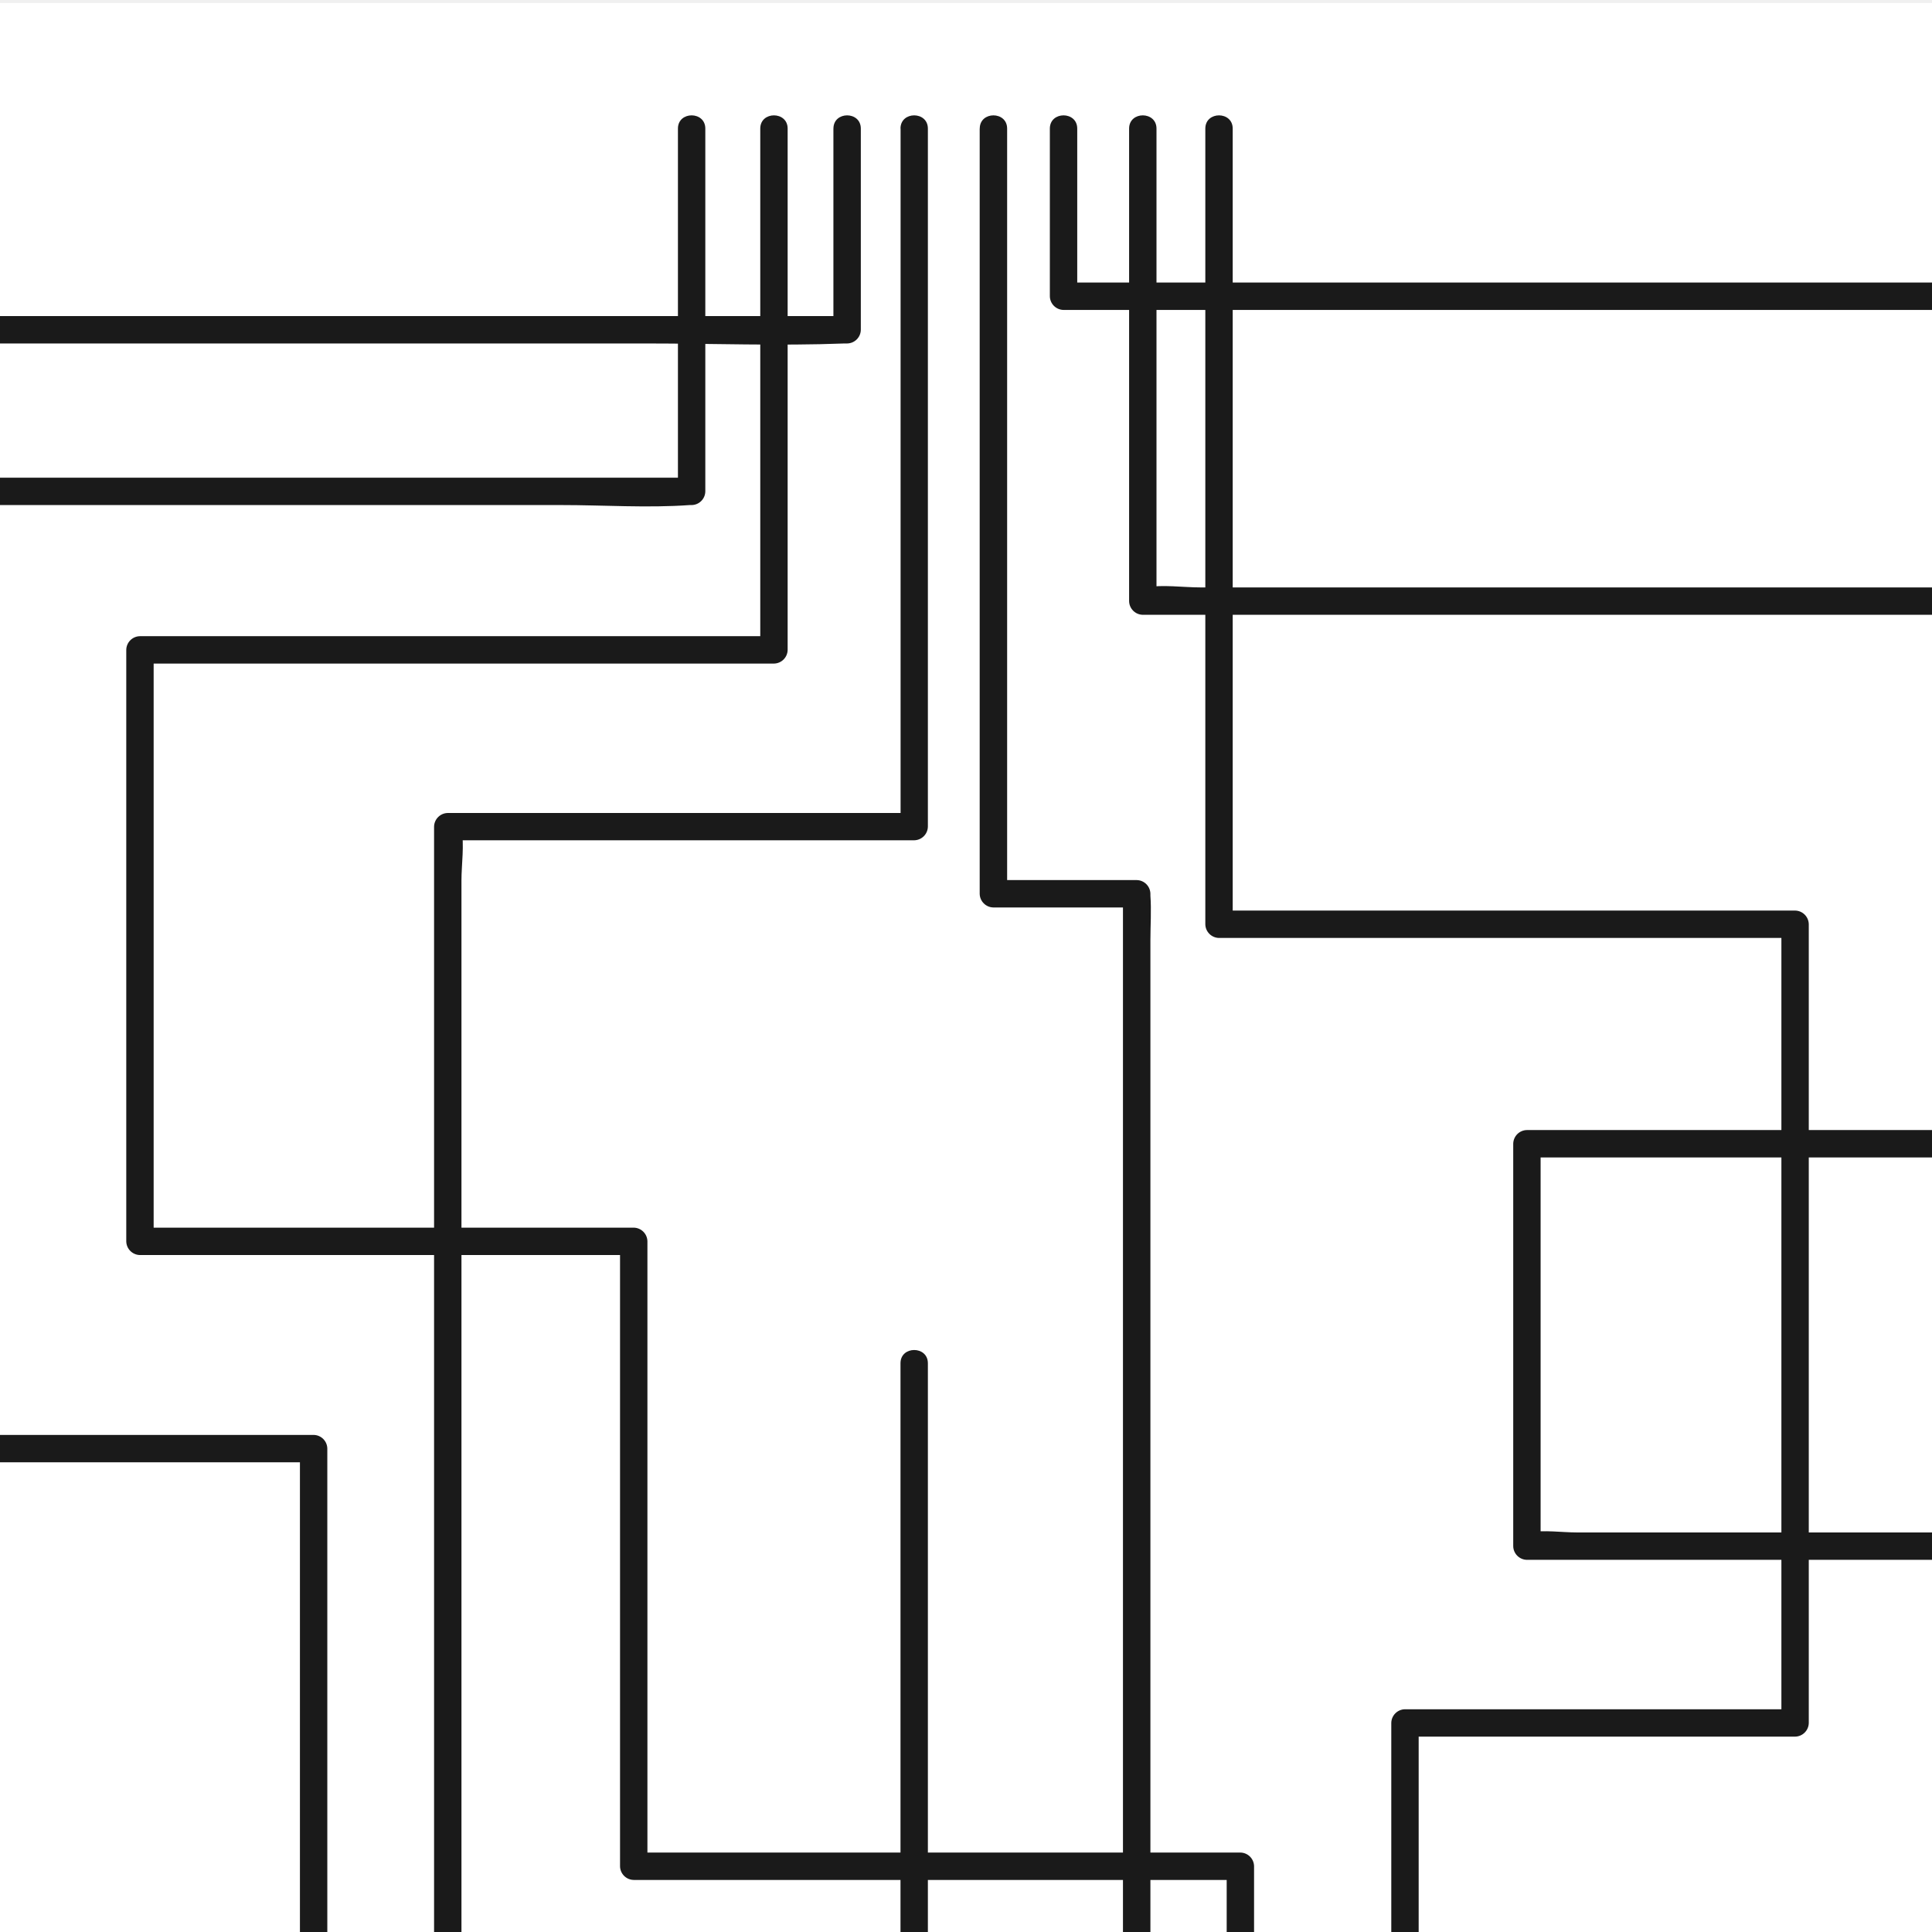
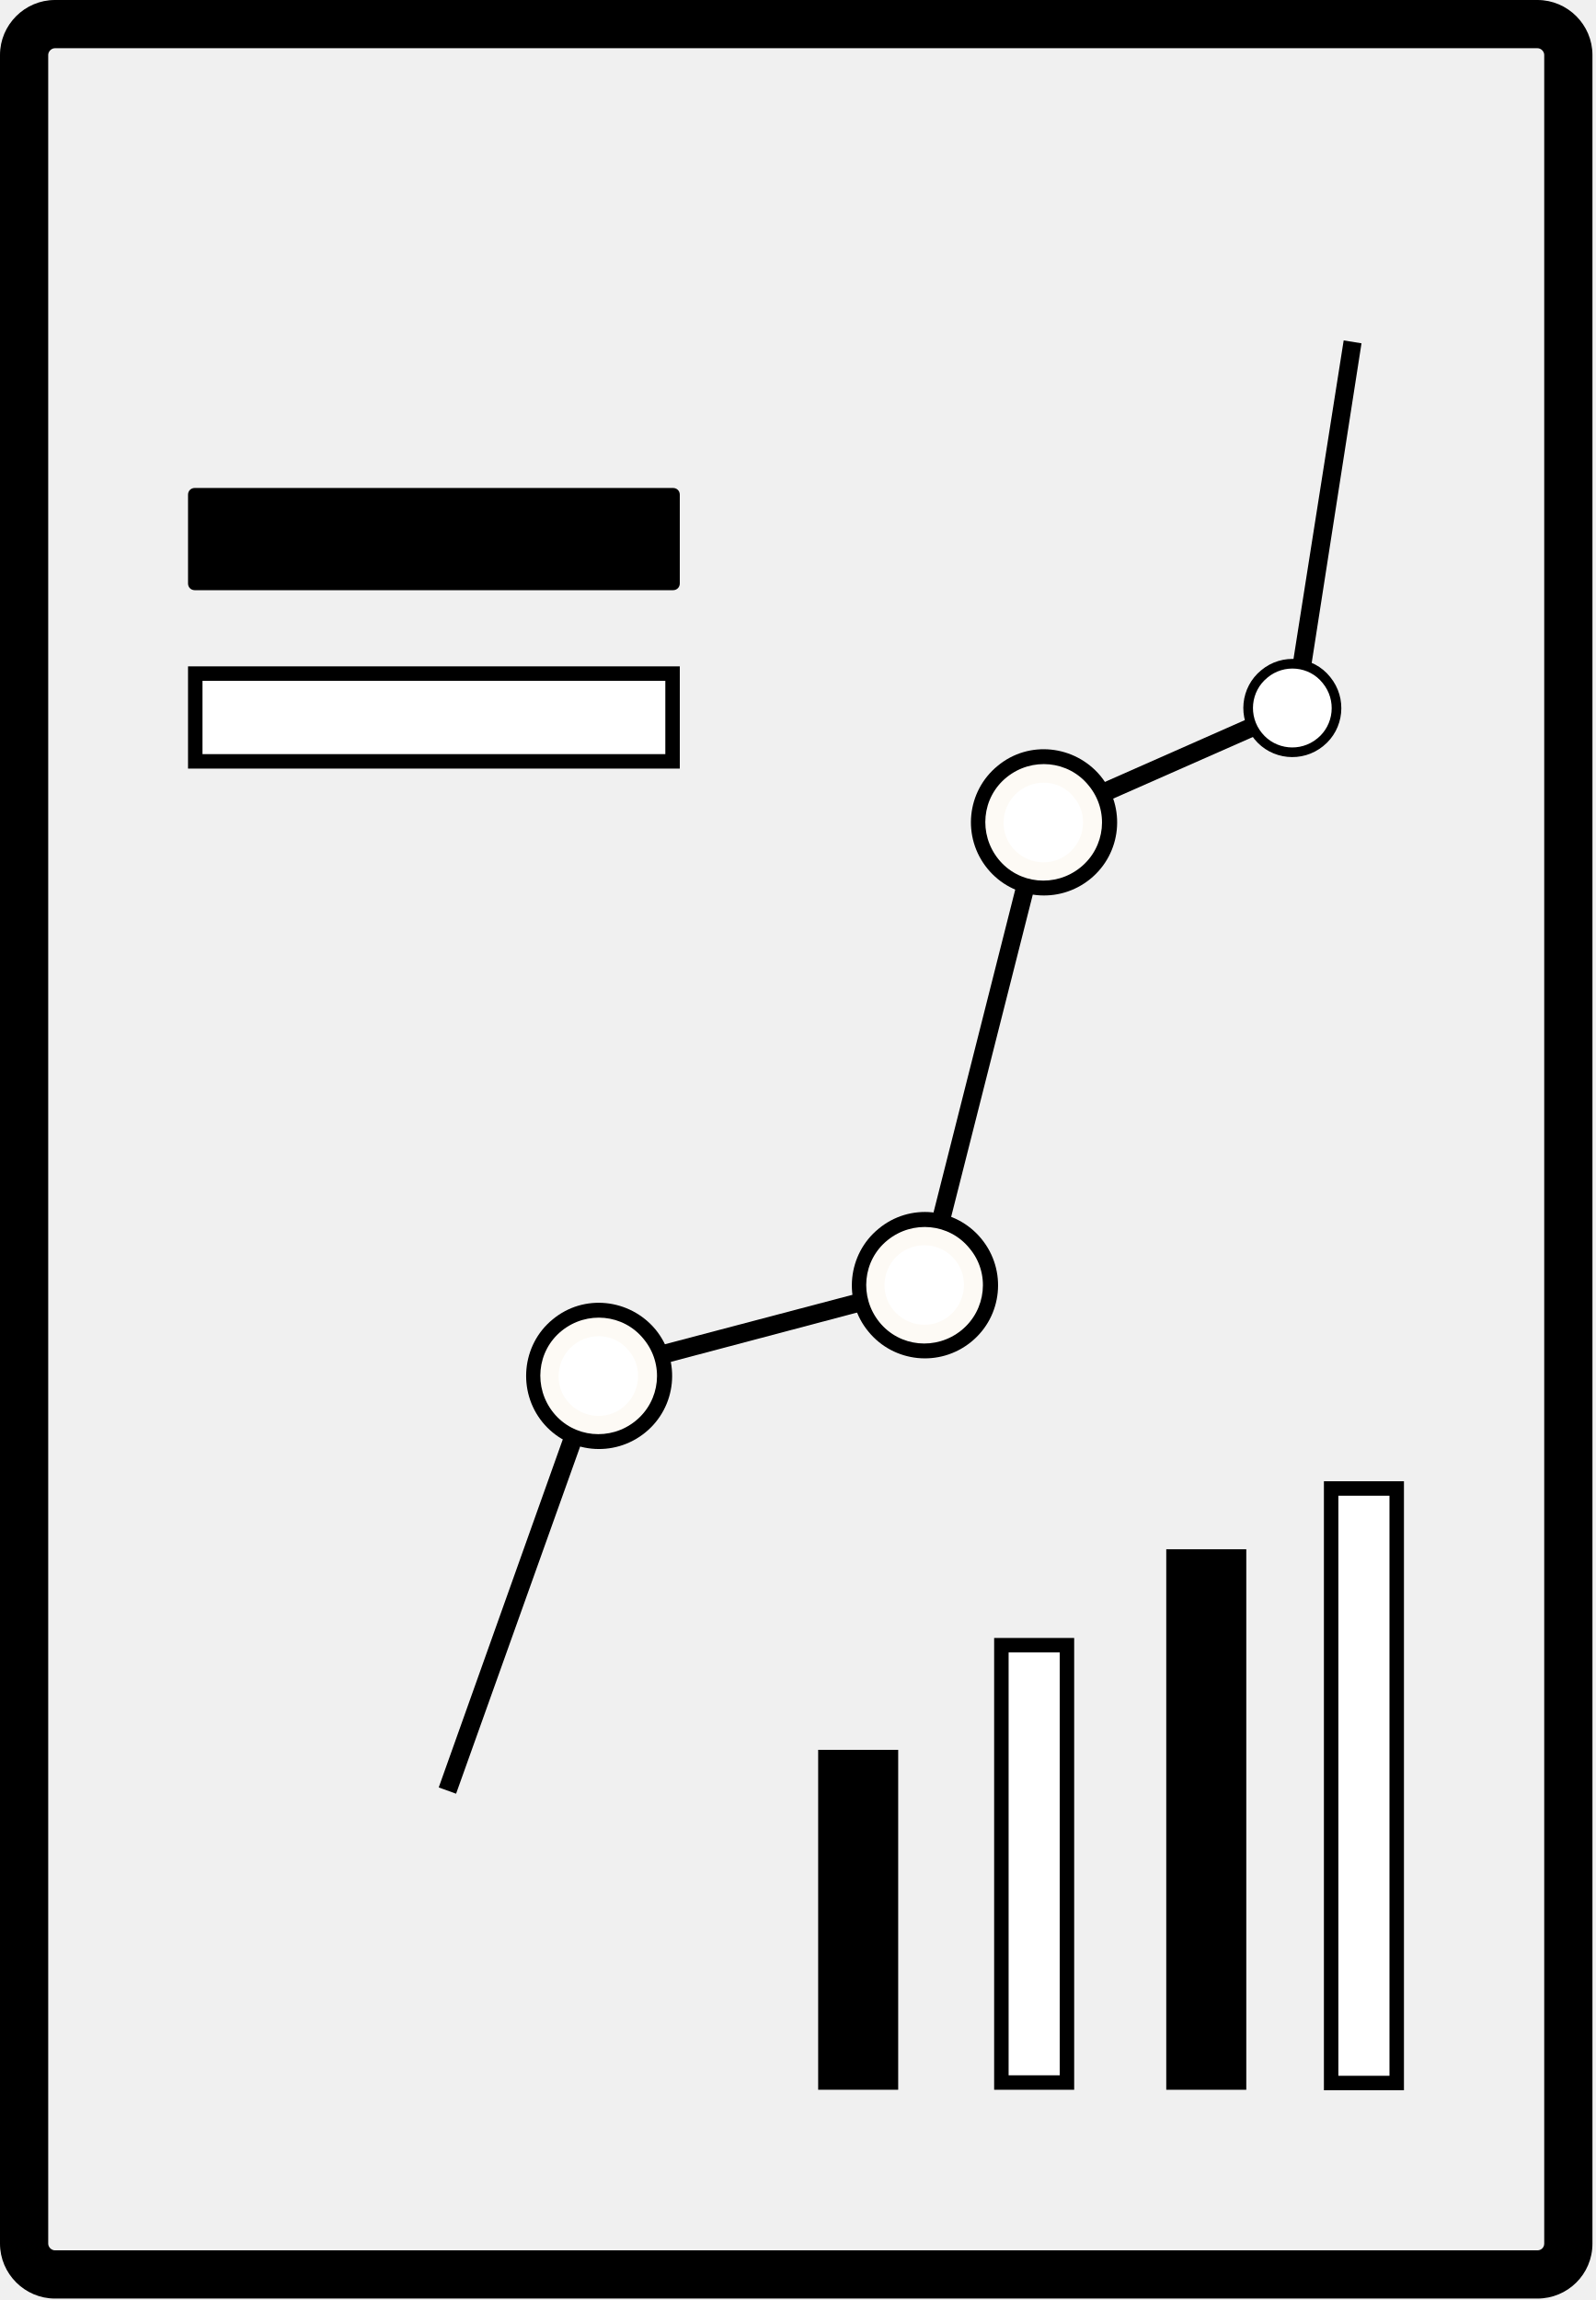
- <svg xmlns="http://www.w3.org/2000/svg" id="Layer_1" data-name="Layer 1" viewBox="0 0 635 635">
-   <defs>
-     <style>.cls-1{fill:none;}.cls-2{fill:#fff;}.cls-3{clip-path:url(#clip-path);}.cls-4{fill:#1a1a1a;}</style>
-     <clipPath id="clip-path">
-       <rect class="cls-1" y="1" width="635" height="635" />
-     </clipPath>
-   </defs>
-   <rect class="cls-2" y="1" width="635" height="635" />
-   <g class="cls-3">
-     <path class="cls-4" d="M273.92,42.26v66.13l4.5-4.5H-189.76c-21.6,0-43.39-.82-65,0-.3,0-.59,0-.89,0a4.57,4.57,0,0,0-4.5,4.5V350.87l4.5-4.5H-446a4.57,4.57,0,0,0-4.5,4.5V519.2c0,5.79,9,5.8,9,0V350.87l-4.5,4.5h190.37a4.56,4.56,0,0,0,4.5-4.5V108.39l-4.5,4.5H212.55c21.61,0,43.4.83,65,0,.29,0,.59,0,.88,0a4.56,4.56,0,0,0,4.5-4.5V42.26c0-5.79-9-5.8-9,0Z" />
-     <path class="cls-4" d="M345.06,42.26V97.37a4.57,4.57,0,0,0,4.5,4.5H680.21l-4.5-4.5V375.92l4.5-4.5H501.86a4.57,4.57,0,0,0-4.5,4.5V508.18a4.57,4.57,0,0,0,4.5,4.5H891.14c5.22,0,10.58.35,15.79,0,.24,0,.49,0,.73,0a4.57,4.57,0,0,0,4.5-4.5V401l-4.5,4.5H1081l-4.5-4.5V566.29c0,5.79,9,5.8,9,0V401a4.57,4.57,0,0,0-4.5-4.5H907.66a4.57,4.57,0,0,0-4.5,4.5V508.18l4.5-4.5H518.38c-5,0-10.89-.9-15.79,0a4.45,4.45,0,0,1-.73,0l4.5,4.5V375.92l-4.5,4.5H680.21a4.56,4.56,0,0,0,4.5-4.5V97.37a4.57,4.57,0,0,0-4.5-4.5H349.56l4.5,4.5V42.26c0-5.79-9-5.8-9,0Z" />
-     <path class="cls-4" d="M249.88,42.26V213.6l4.5-4.5H46a4.56,4.56,0,0,0-4.5,4.5V408a4.57,4.57,0,0,0,4.5,4.5H208.29l-4.5-4.5V613.39a4.57,4.57,0,0,0,4.5,4.5H407.68l-4.5-4.5v90.17c0,5.79,9,5.8,9,0V613.39a4.56,4.56,0,0,0-4.5-4.5H208.29l4.5,4.5V408a4.57,4.57,0,0,0-4.5-4.5H46l4.5,4.5V213.6L46,218.1H254.38a4.57,4.57,0,0,0,4.5-4.5V42.26c0-5.79-9-5.8-9,0Z" />
-     <path class="cls-4" d="M222.82,42.26V161.5l4.5-4.5H-77.51c-13.95,0-28.34-1-42.26,0h-.59a4.57,4.57,0,0,0-4.5,4.5V426l4.5-4.5H-330.77a4.56,4.56,0,0,0-4.5,4.5V608.38a4.57,4.57,0,0,0,4.5,4.5H-34.19a4.57,4.57,0,0,0,4.5-4.5V476.12l-4.5,4.5H103.08l-4.5-4.5V736.63l4.5-4.5H-40.2c-5.79,0-5.8,9,0,9H103.08a4.57,4.57,0,0,0,4.5-4.5V476.12a4.56,4.56,0,0,0-4.5-4.5H-34.19a4.57,4.57,0,0,0-4.5,4.5V608.38l4.5-4.5H-330.77l4.5,4.5V426l-4.5,4.5h210.41a4.57,4.57,0,0,0,4.5-4.5V161.5l-4.5,4.5H184.48c13.94,0,28.34,1,42.25,0a5.8,5.8,0,0,1,.59,0,4.56,4.56,0,0,0,4.5-4.5V42.26c0-5.79-9-5.8-9,0Z" />
-     <path class="cls-4" d="M371.11,42.26V197.57a4.57,4.57,0,0,0,4.5,4.5H821.52c5.77,0,12.48,1,18.19,0a5.61,5.61,0,0,1,.82,0l-4.5-4.5V314.8a4.57,4.57,0,0,0,4.5,4.5H959.76l-4.5-4.5V577.31l4.5-4.5H738.33a4.57,4.57,0,0,0-4.5,4.5V697.55c0,5.79,9,5.8,9,0V577.31l-4.5,4.5H959.76a4.57,4.57,0,0,0,4.5-4.5V314.8a4.57,4.57,0,0,0-4.5-4.5H840.53l4.5,4.5V197.57a4.57,4.57,0,0,0-4.5-4.5H394.62c-5.77,0-12.48-1-18.19,0a5.61,5.61,0,0,1-.82,0l4.5,4.5V42.26c0-5.79-9-5.8-9,0Z" />
-     <path class="cls-4" d="M396.16,42.26V303.78a4.57,4.57,0,0,0,4.5,4.5H590l-4.5-4.5V566.29l4.5-4.5H461.78a4.57,4.57,0,0,0-4.5,4.5V762.68c0,5.79,9,5.8,9,0V566.29l-4.5,4.5H590a4.57,4.57,0,0,0,4.5-4.5V303.78a4.57,4.57,0,0,0-4.5-4.5H400.66l4.5,4.5V42.26c0-5.79-9-5.8-9,0Z" />
-     <path class="cls-4" d="M296,42.26V271.71l4.5-4.5H147.17a4.57,4.57,0,0,0-4.5,4.5V685.87c0,5.61-.4,11.37,0,17,0,.24,0,.49,0,.73a4.56,4.56,0,0,0,4.5,4.5h153.3a4.57,4.57,0,0,0,4.5-4.5V448.06c0-5.79-9-5.8-9,0v255.5l4.5-4.5H147.17l4.5,4.5V289.41c0-5.29,1-11.75,0-17a3.56,3.56,0,0,1,0-.73l-4.5,4.5h153.3a4.57,4.57,0,0,0,4.5-4.5V42.26c0-5.79-9-5.8-9,0Z" />
-     <path class="cls-4" d="M322,42.26v251.5a4.57,4.57,0,0,0,4.5,4.5h47.09l-4.5-4.5V653.2c0,4.84-.35,9.83,0,14.66,0,.21,0,.42,0,.63a4.56,4.56,0,0,0,4.5,4.5H618.09l-4.5-4.5v68.14c0,5.79,9,5.8,9,0V668.49a4.57,4.57,0,0,0-4.5-4.5H373.61l4.5,4.5V309.05c0-4.84.35-9.83,0-14.66,0-.21,0-.42,0-.63a4.57,4.57,0,0,0-4.5-4.5H326.52l4.5,4.5V42.26c0-5.79-9-5.8-9,0Z" />
-   </g>
+ <svg xmlns="http://www.w3.org/2000/svg" width="331" height="477" viewBox="0 0 331 477" fill="none">
+   <path d="M318.9 466.7H11.4V476.7H318.9V466.7ZM320.3 465.3C320.3 466.088 319.69 466.7 318.9 466.7V476.7C325.11 476.7 330.3 471.712 330.3 465.3H320.3ZM320.3 11.4V465.3H330.3V11.4H320.3ZM318.9 10C319.639 10 320.3 10.661 320.3 11.4H330.3C330.3 5.139 325.161 0 318.9 0V10ZM11.4 10H318.9V0H11.4V10ZM10 11.4C10 10.661 10.661 10 11.4 10V0C5.139 0 0 5.139 0 11.4H10ZM10 465.3V11.4H0V465.3H10ZM11.4 466.7C10.661 466.7 10 466.039 10 465.3H0C0 471.561 5.139 476.7 11.4 476.7V466.7Z" fill="black" />
+   <path d="M276.102 308.7H289.702V432H276.102V308.7Z" fill="white" stroke="black" stroke-width="3" />
+   <path d="M241.902 321.3H258.502V433.4H241.902V321.3Z" fill="black" />
+   <path d="M207.703 341.2H221.303V431.9H207.703V341.2Z" fill="white" stroke="black" stroke-width="3" />
+   <path d="M169.7 362.9H186.3V433.4H169.7V362.9ZM94.6 372L91 370.7L122.3 282.9L190.2 265L214.6 168.6L266.9 145.5L278.7 70.6L282.4 71.2L270.4 148.2L217.8 171.4L193.3 268.1L125.3 286.1L94.6 372Z" fill="black" />
+   <path d="M199.883 276.336C205.253 271.963 206.113 263.987 201.637 258.516C197.166 253.052 189.186 252.283 183.811 256.771C178.465 261.134 177.579 269.207 182.074 274.591C186.449 279.95 194.416 280.807 199.883 276.336Z" fill="white" stroke="black" stroke-width="5" />
+   <path d="M199.4 275.9C194.2 280.1 186.6 279.4 182.4 274.2C178.2 269 178.9 261.4 184.1 257.2C189.3 253 196.9 253.7 201.1 258.9C205.4 264 204.6 271.7 199.4 275.9ZM186.5 260.1C183 263 182.4 268.2 185.3 271.7C188.2 275.2 193.4 275.8 196.9 272.9C200.4 270 201 264.8 198.1 261.3C195.3 257.8 190.1 257.2 186.5 260.1Z" fill="#FDFAF5" />
+   <path d="M226.336 162.516L226.327 162.505L226.318 162.495C221.874 157.187 213.914 156.259 208.51 160.771C203.15 165.146 202.294 173.114 206.764 178.58C211.137 183.949 219.112 184.81 224.582 180.336C229.952 175.963 230.812 167.987 226.336 162.516Z" fill="white" stroke="black" stroke-width="5" />
+   <path d="M224.103 179.9C218.903 184.1 211.303 183.4 207.103 178.2C202.903 173 203.603 165.4 208.803 161.2C214.003 157 221.603 157.7 225.803 162.9C230.103 168.1 229.303 175.7 224.103 179.9ZM211.203 164.2C207.703 167.1 207.103 172.3 210.003 175.8C212.903 179.3 218.103 179.9 221.603 177C225.103 174.1 225.703 168.9 222.803 165.4C220.003 161.8 214.803 161.3 211.203 164.2Z" fill="#FDFAF5" />
+   <path d="M275.119 141.023L275.119 141.023L275.127 141.033C278.377 145.005 277.741 150.774 273.87 153.925L273.868 153.926C269.897 157.176 264.128 156.54 260.977 152.669L260.975 152.667C257.726 148.695 258.361 142.927 262.233 139.776L262.233 139.776L262.243 139.767C266.12 136.521 271.975 137.07 275.119 141.023Z" fill="white" stroke="black" stroke-width="2" />
+   <path d="M134.037 277.317L134.028 277.306L134.019 277.295C129.575 271.987 121.614 271.06 116.21 275.572C110.829 279.965 110.114 288.035 114.463 293.378C118.835 298.75 126.811 299.611 132.283 295.137C137.652 290.764 138.512 282.787 134.037 277.317Z" fill="white" stroke="black" stroke-width="5" />
+   <path d="M131.803 294.7C126.603 298.9 119.003 298.2 114.803 293C110.603 287.8 111.303 280.2 116.503 276C121.703 271.8 129.303 272.5 133.503 277.7C137.803 282.9 137.003 290.5 131.803 294.7ZM118.903 279C115.403 281.9 114.803 287.1 117.703 290.6C120.603 294.1 125.803 294.7 129.303 291.8C132.803 288.9 133.403 283.7 130.503 280.2C127.703 276.6 122.503 276.1 118.903 279Z" fill="#FDFAF5" />
+   <path d="M139.5 139.7V157.9H40.5V139.7H139.5Z" fill="white" stroke="black" stroke-width="3" />
+   <path d="M139.6 122.4H40.4C39.6 122.4 39 121.8 39 121V102.6C39 101.8 39.6 101.2 40.4 101.2H139.6C140.4 101.2 141 101.8 141 102.6V121C141 121.8 140.4 122.4 139.6 122.4Z" fill="black" />
</svg>
